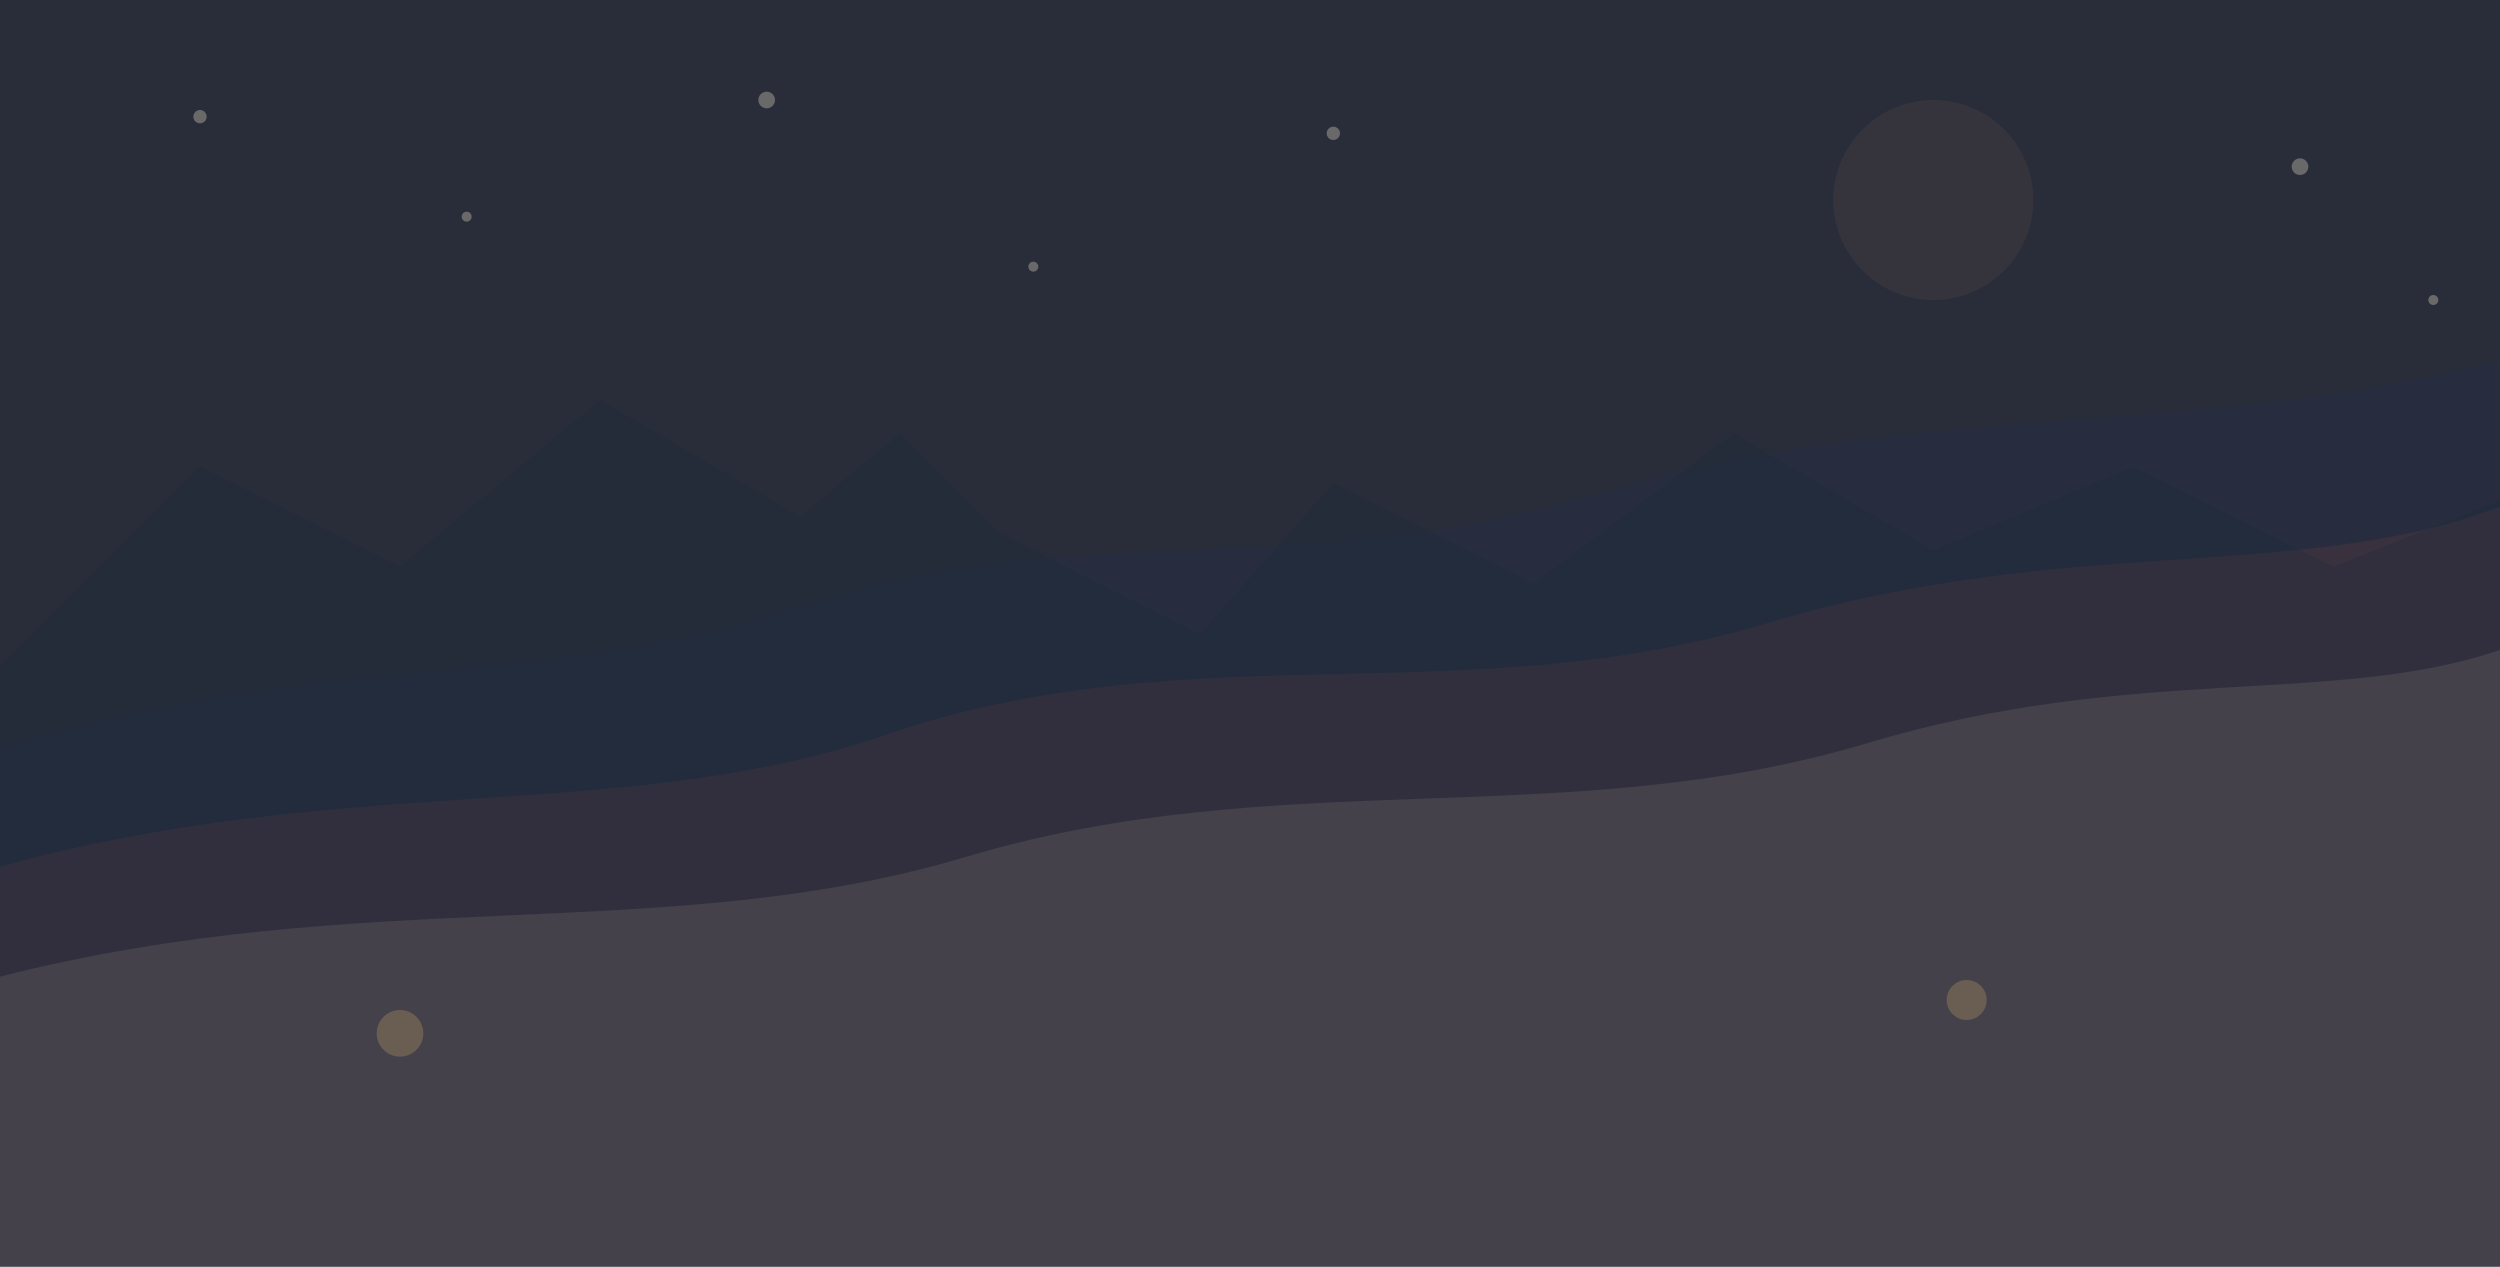
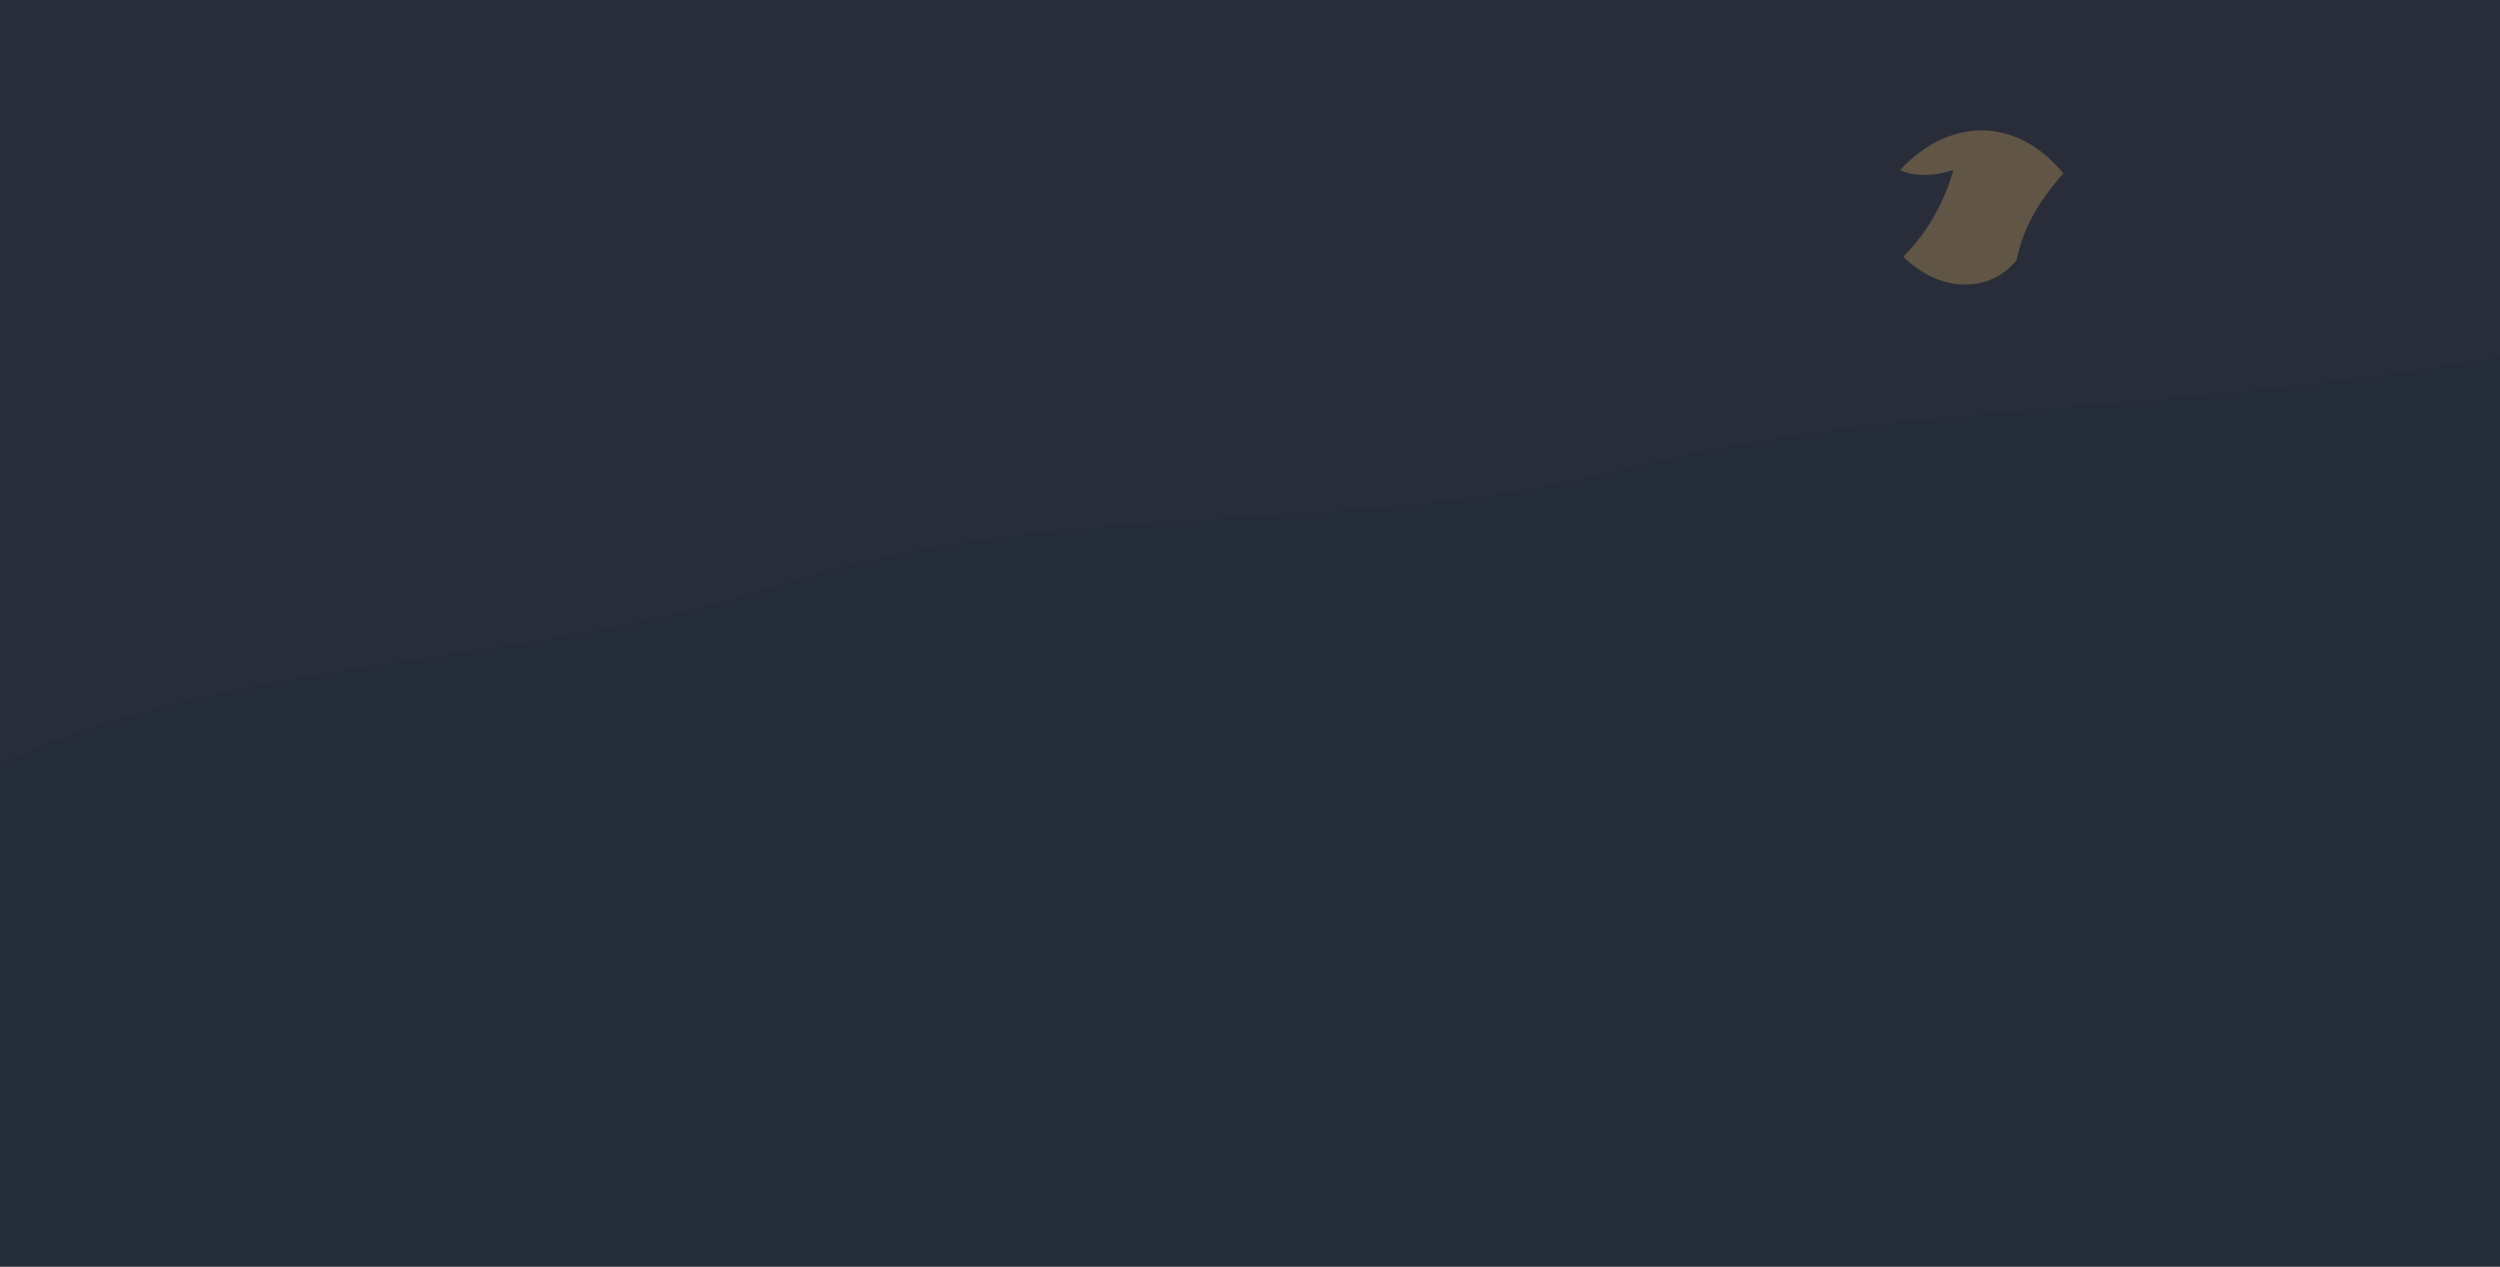
<svg xmlns="http://www.w3.org/2000/svg" width="1500" height="760" viewBox="0 0 1500 760">
-   <rect width="1500" height="760" fill="#292c39" />
-   <path d="M1140 140 A44 44 0 1 1 1220 100 A36 36 0 1 0 1140 140Z" fill="#f2be63" opacity=".30" />
-   <circle cx="1160" cy="120" r="60" fill="#f2be63" opacity=".06" />
-   <path d="M0 450 C180 390 320 416 480 364 C640 310 780 350 960 296 C1140 240 1320 264 1500 216 V760 H0Z" fill="#20344f" opacity=".24" />
-   <path d="M0 520 C210 462 380 496 540 438 C720 380 880 428 1060 374 C1240 320 1380 350 1500 304 V760 H0Z" fill="#c84b3d" opacity=".12" />
-   <path d="M0 586 C220 530 400 568 580 514 C768 458 940 500 1120 446 C1280 398 1400 424 1500 390 V760 H0Z" fill="#f5e8d3" opacity=".14" />
-   <g fill="#fff8d9" opacity=".30">
-     <circle cx="120" cy="70" r="4" />
-     <circle cx="280" cy="130" r="3" />
-     <circle cx="460" cy="60" r="5" />
-     <circle cx="620" cy="160" r="3" />
-     <circle cx="800" cy="80" r="4" />
-     <circle cx="1380" cy="100" r="5" />
-     <circle cx="1460" cy="180" r="3" />
-   </g>
-   <path d="M0 400 L120 280 L240 340 L360 240 L480 310 L540 260 L600 320 L720 380 L800 290 L920 350 L1040 260 L1160 330 L1280 280 L1400 340 L1500 300 V760 H0Z" fill="#1a2a3a" opacity=".28" />
-   <g fill="#f2be63" opacity=".22">
-     <circle cx="240" cy="620" r="14" />
-     <circle cx="1180" cy="600" r="12" />
-   </g>
+   <path d="M 0 0 L 1500 0 L 1500 760 L 0 760 Z M 60 50 L 1440 50 L 1440 710 L 60 710 Z" fill="#1a2a3a" opacity="0.18" />
+   <path d="M 0 0 L 1500 0 L 1500 760 L 0 760 Z" fill="#292C39" />
+   <path d="M 0 458 C 150 390 300 404 470 350 C 640 296 810 324 980 280 C 1140 240 1290 250 1500 214 L 1500 760 L 0 760 Z" fill="#1A2A3A" opacity="0.28" />
+   <path d="M 1140 102 C 1170 70 1210 70 1238 104 C 1224 120 1214 136 1210 156 C 1194 176 1164 176 1142 154 C 1154 142 1166 124 1172 102 C 1160 106 1148 106 1140 102 Z" fill="#F2BE63" opacity="0.28" />
</svg>
